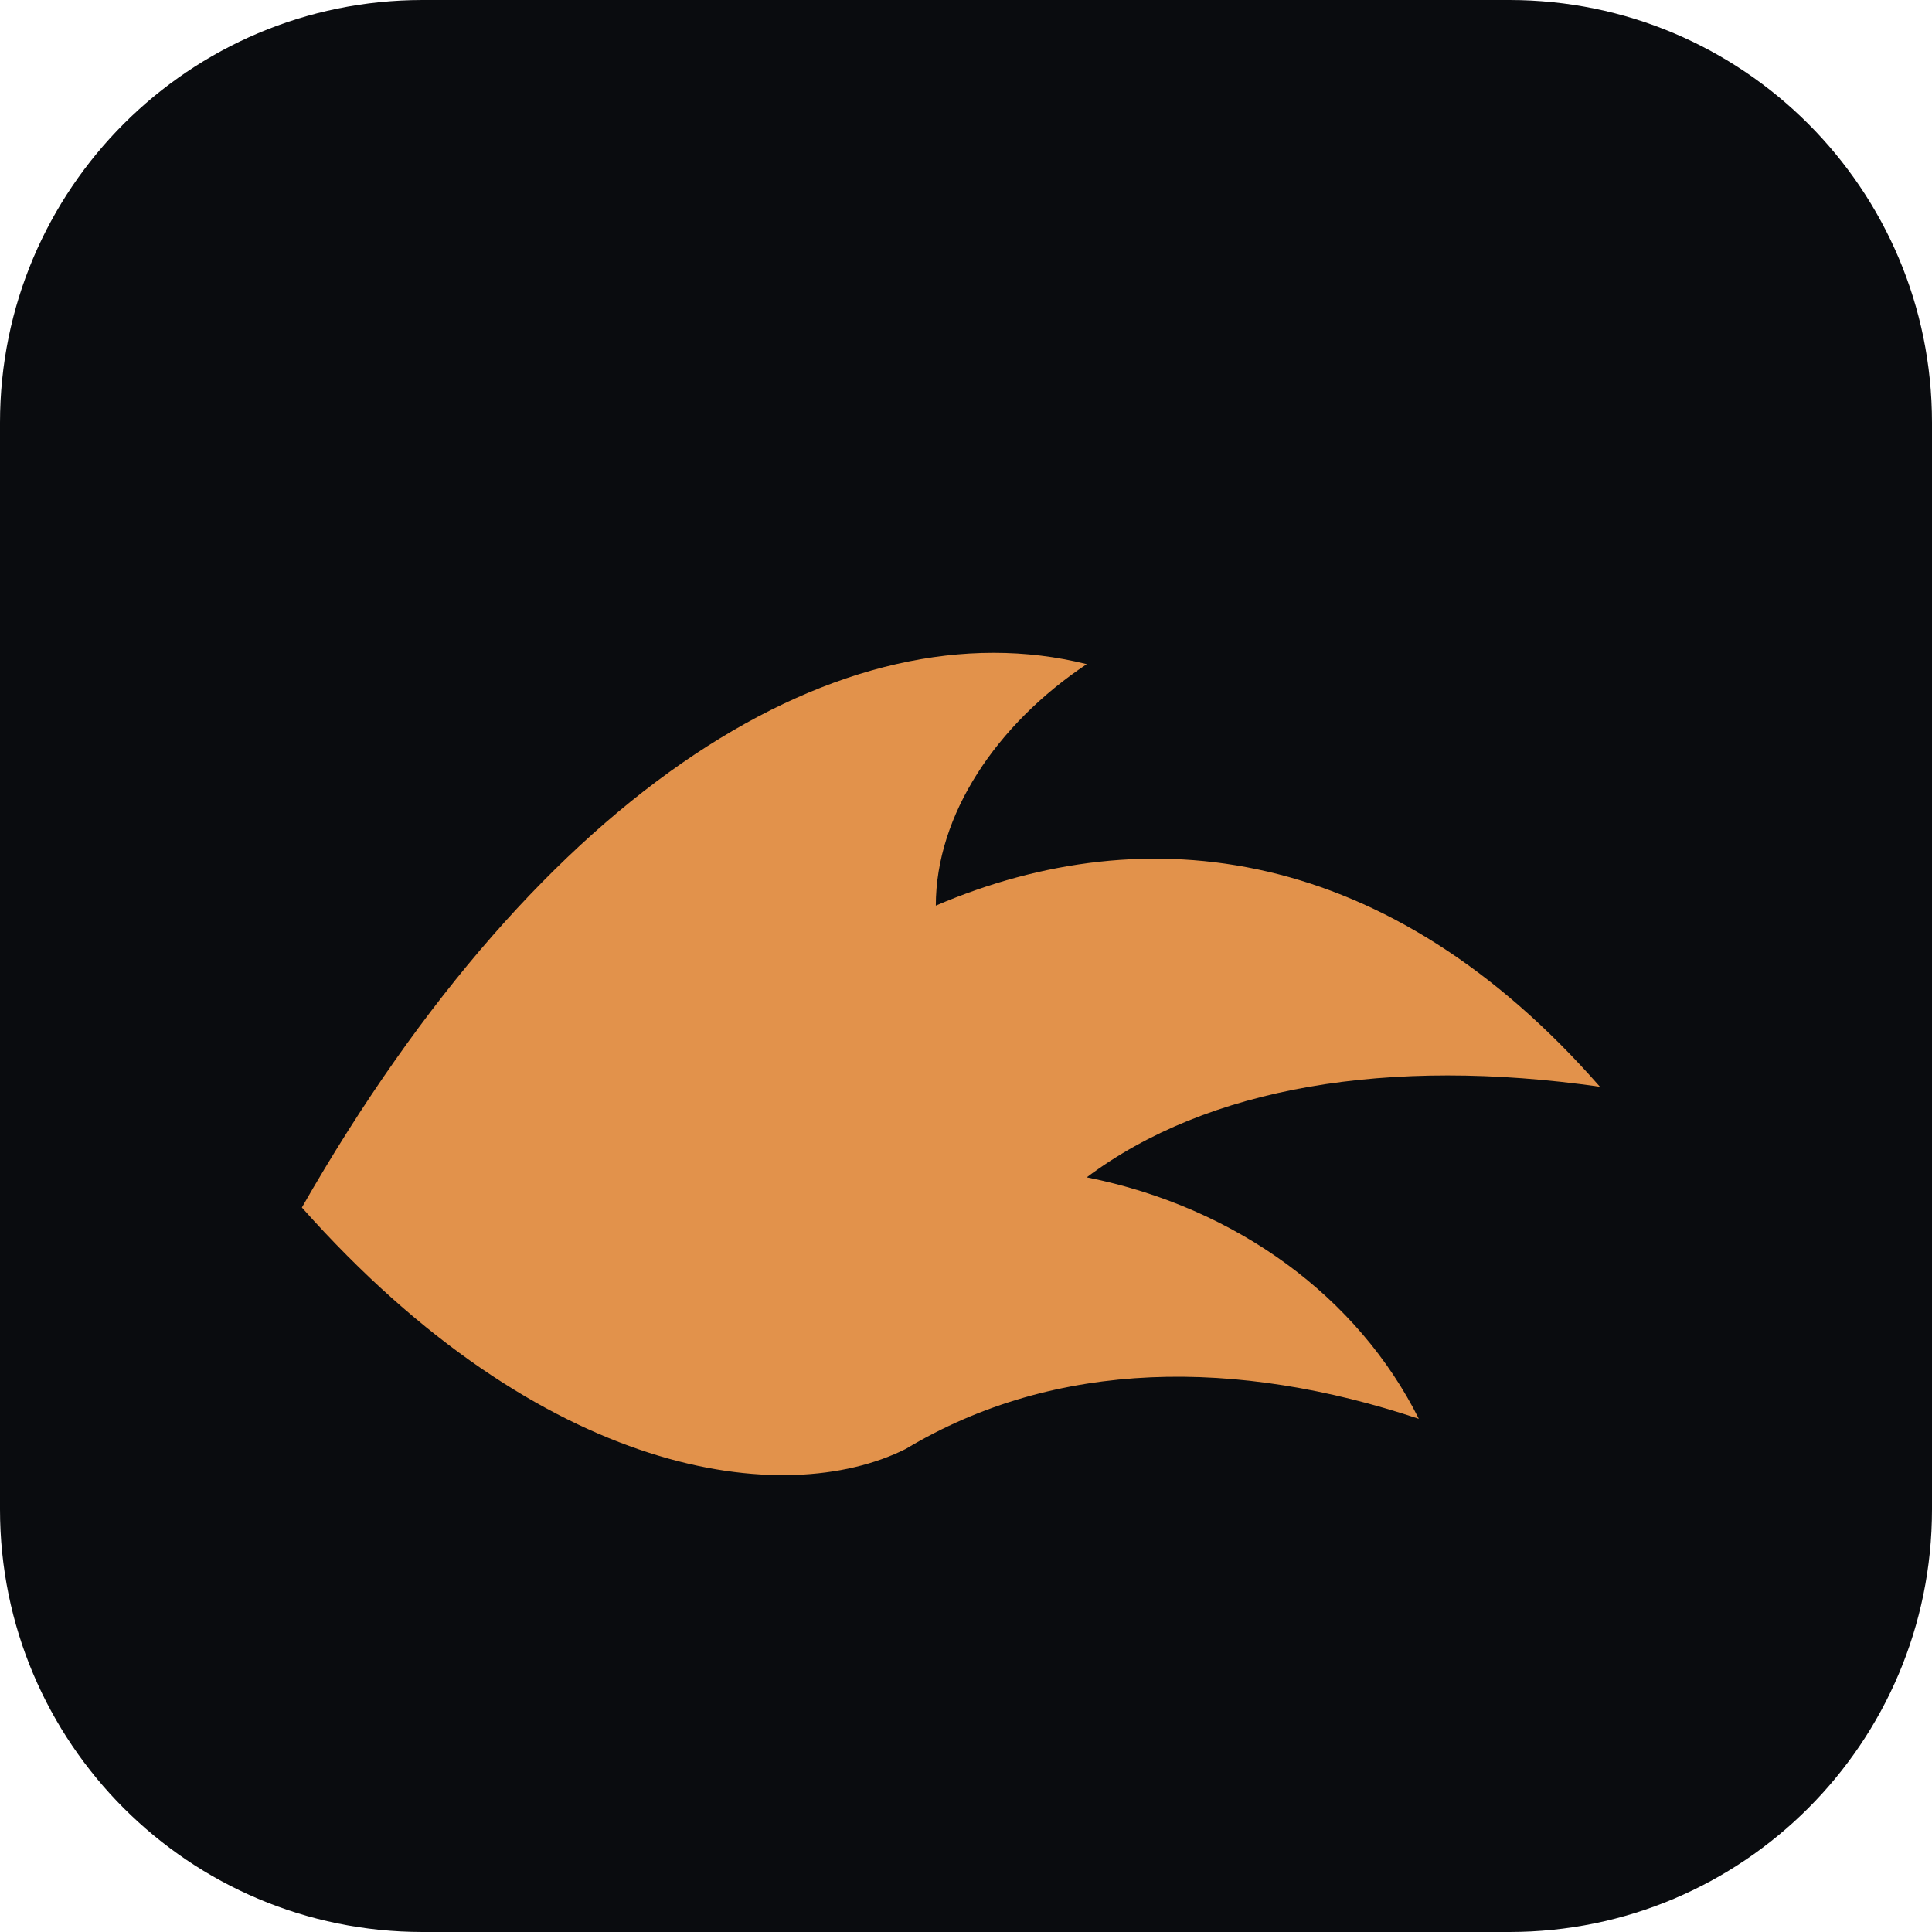
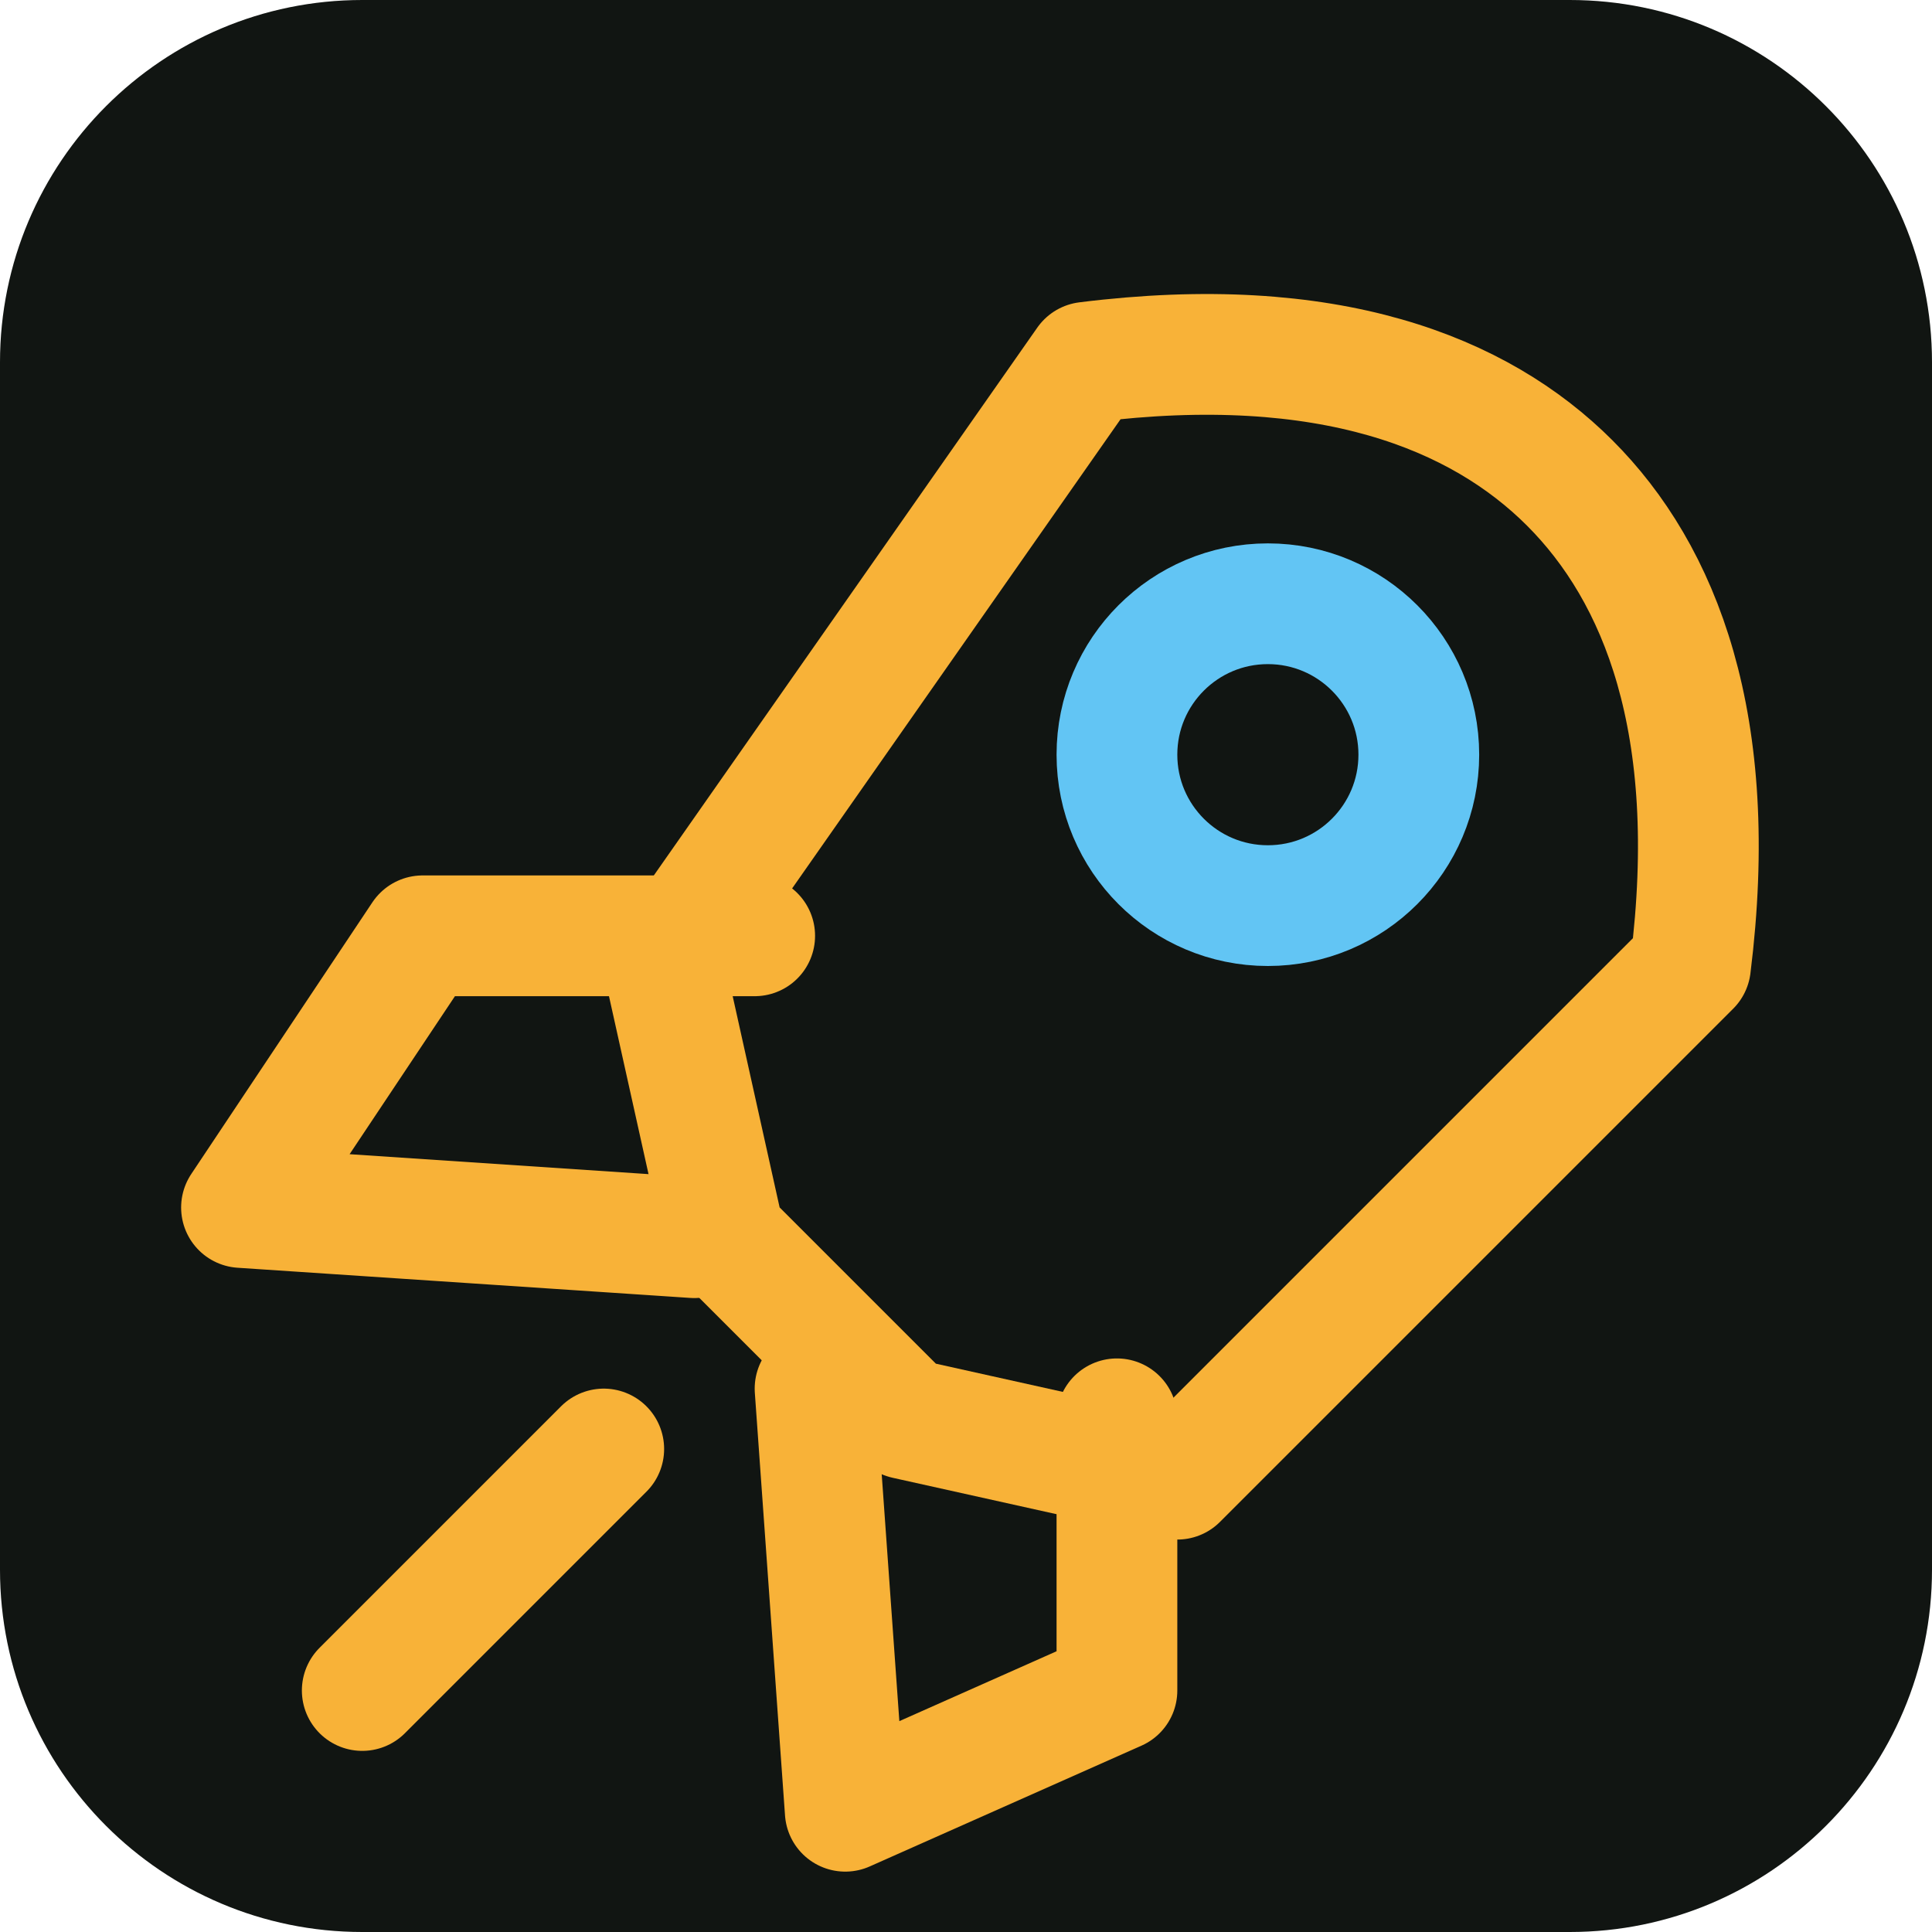
<svg xmlns="http://www.w3.org/2000/svg" viewBox="0 0 64 64" fill="none">
-   <rect width="64" height="64" rx="14" fill="#0A0C0F" />
-   <path d="M10 40 C 18 26, 28 20, 36 22 C 33 24, 31 27, 31 30 C 38 27, 46 28, 53 36 C 46 35, 40 36, 36 39 C 41 40, 45 43, 47 47 C 41 45, 35 45, 30 48 C 26 50, 18 49, 10 40 Z" fill="#E2924B" />
+   <rect width="64" height="64" rx="12" fill="#111512" />
+   <path d="M36 12c8-1 13 1 16 4 3 3 5 8 4 16L39 49l-9-2-6-6-2-9L36 12Z" stroke="#F8B238" stroke-width="4" stroke-linejoin="round" />
+   <circle cx="42" cy="25" r="5" stroke="#62C5F4" stroke-width="4" />
+   <path d="M25 31H14l-6 9 15 1M37 47v9l-9 4-1-14M20 48l-8 8" stroke="#F8B238" stroke-width="4" stroke-linecap="round" stroke-linejoin="round" />
</svg>
